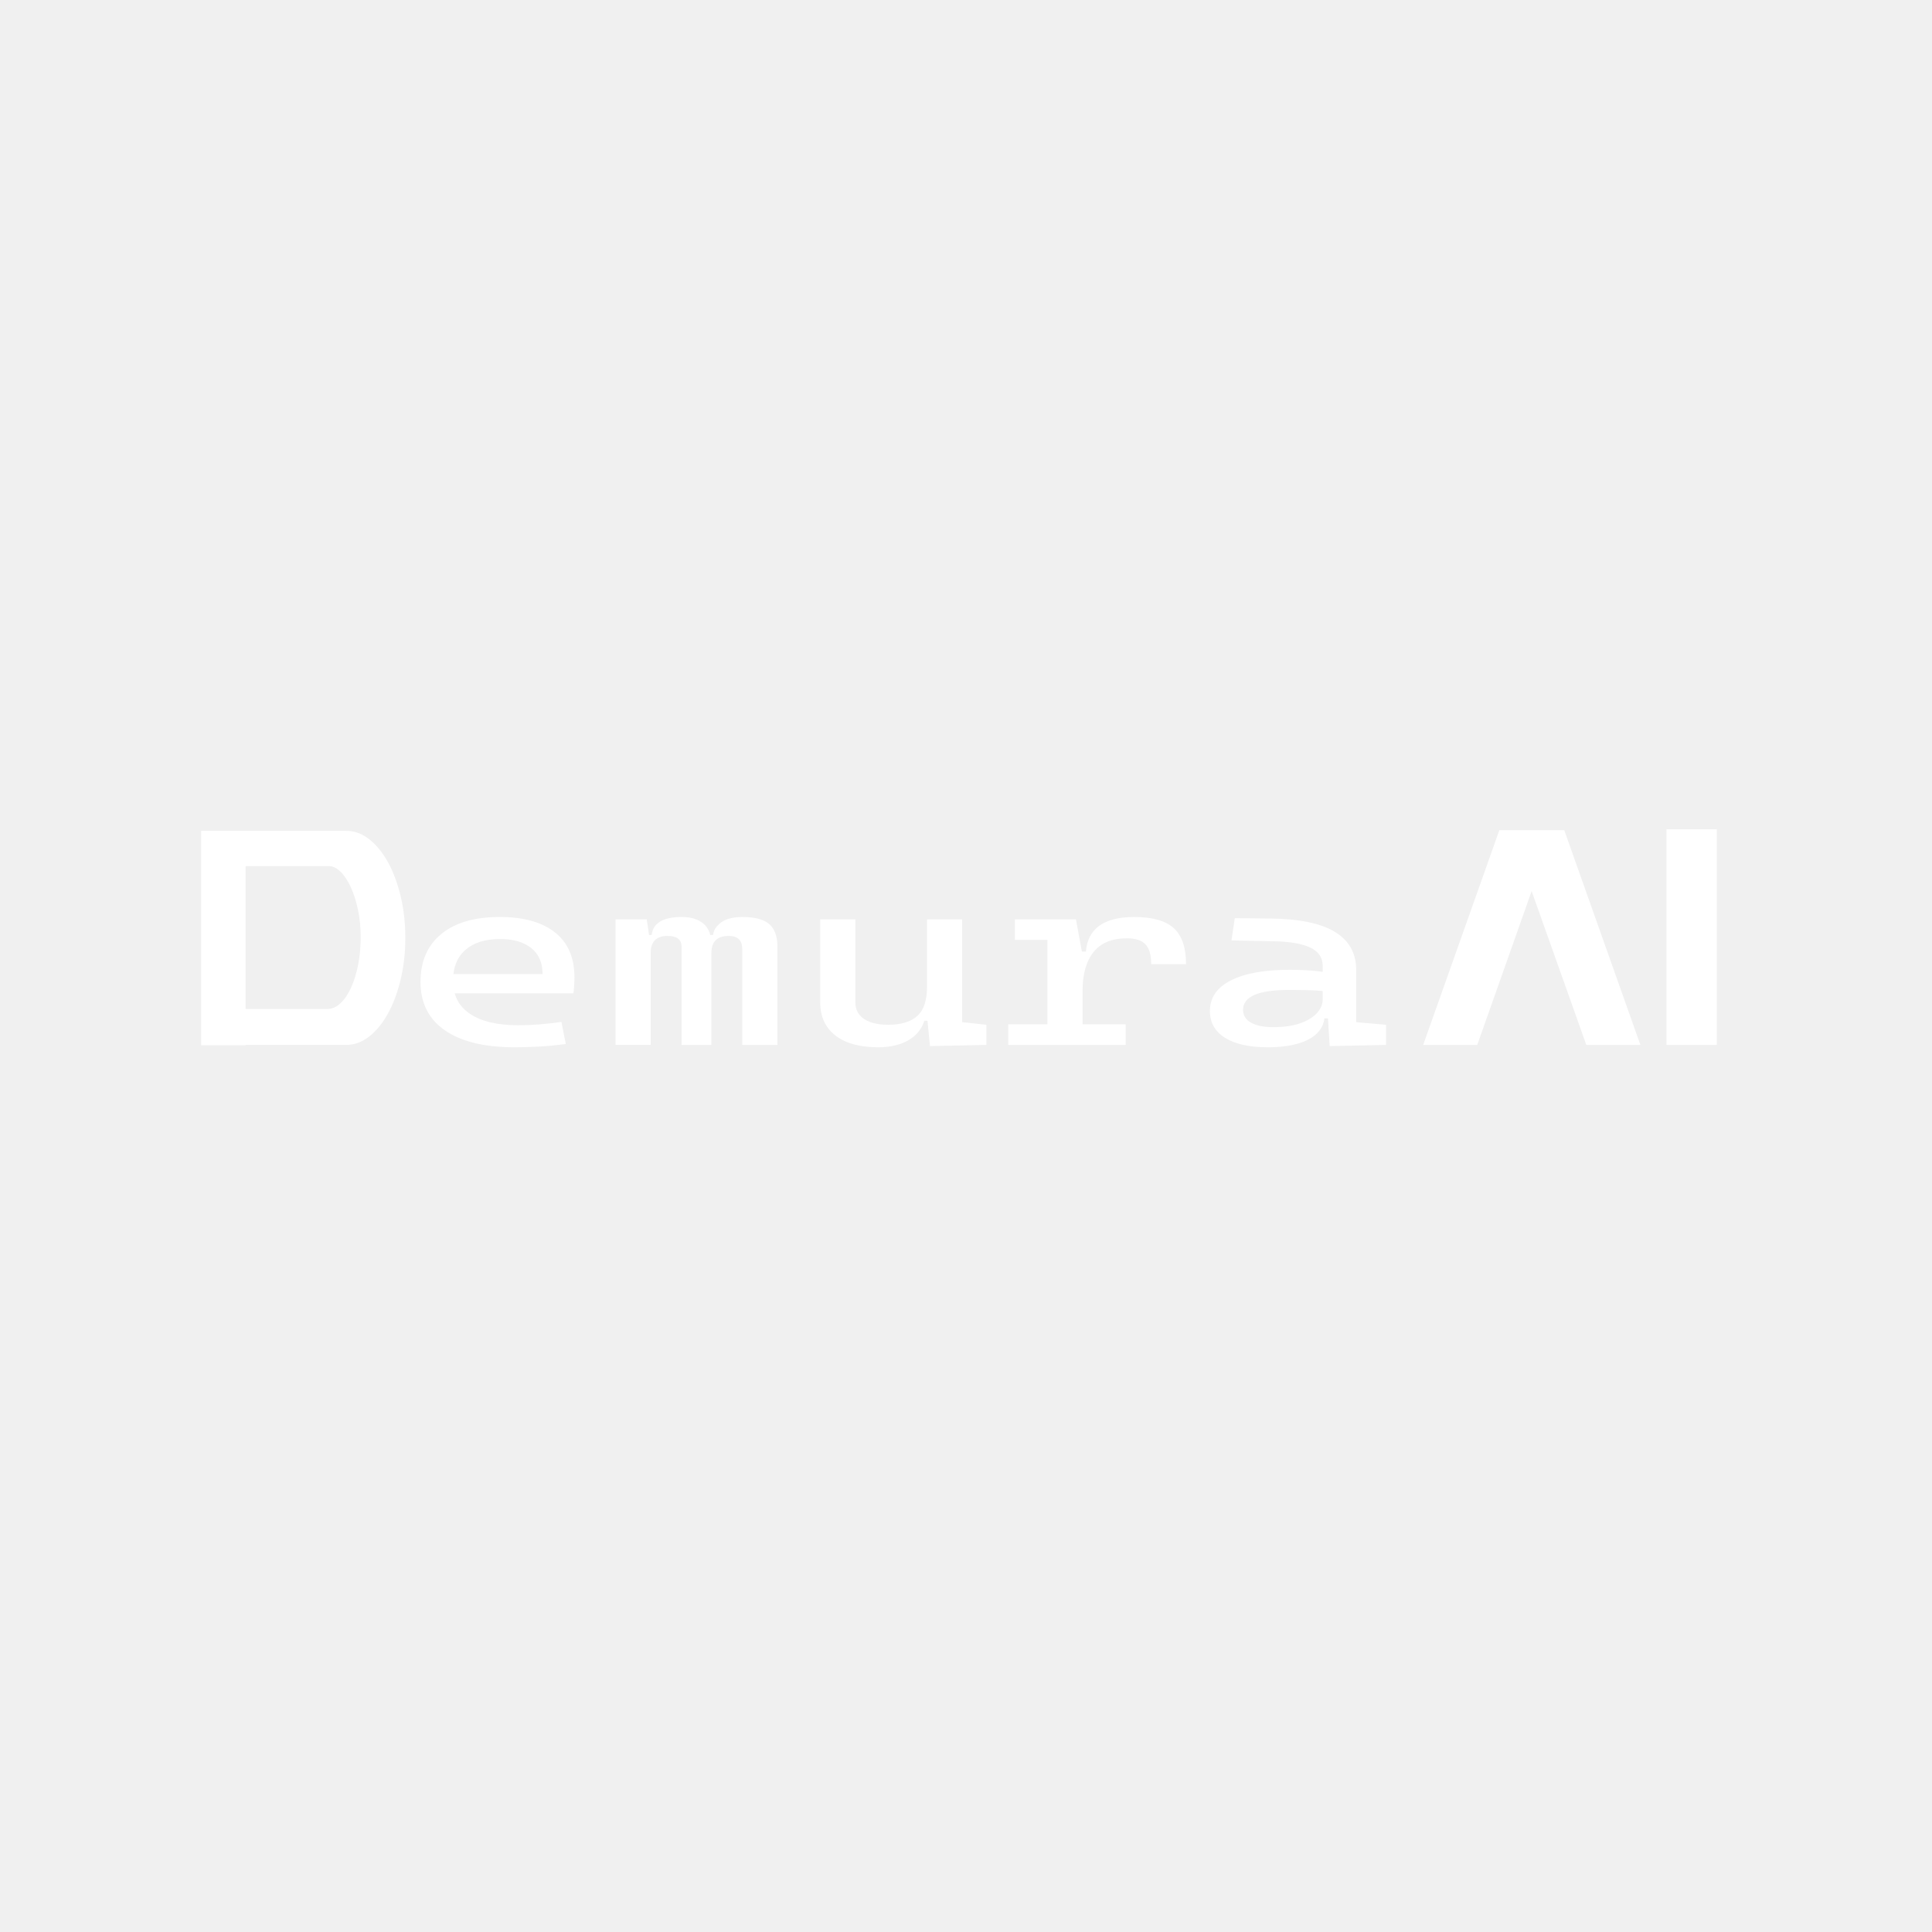
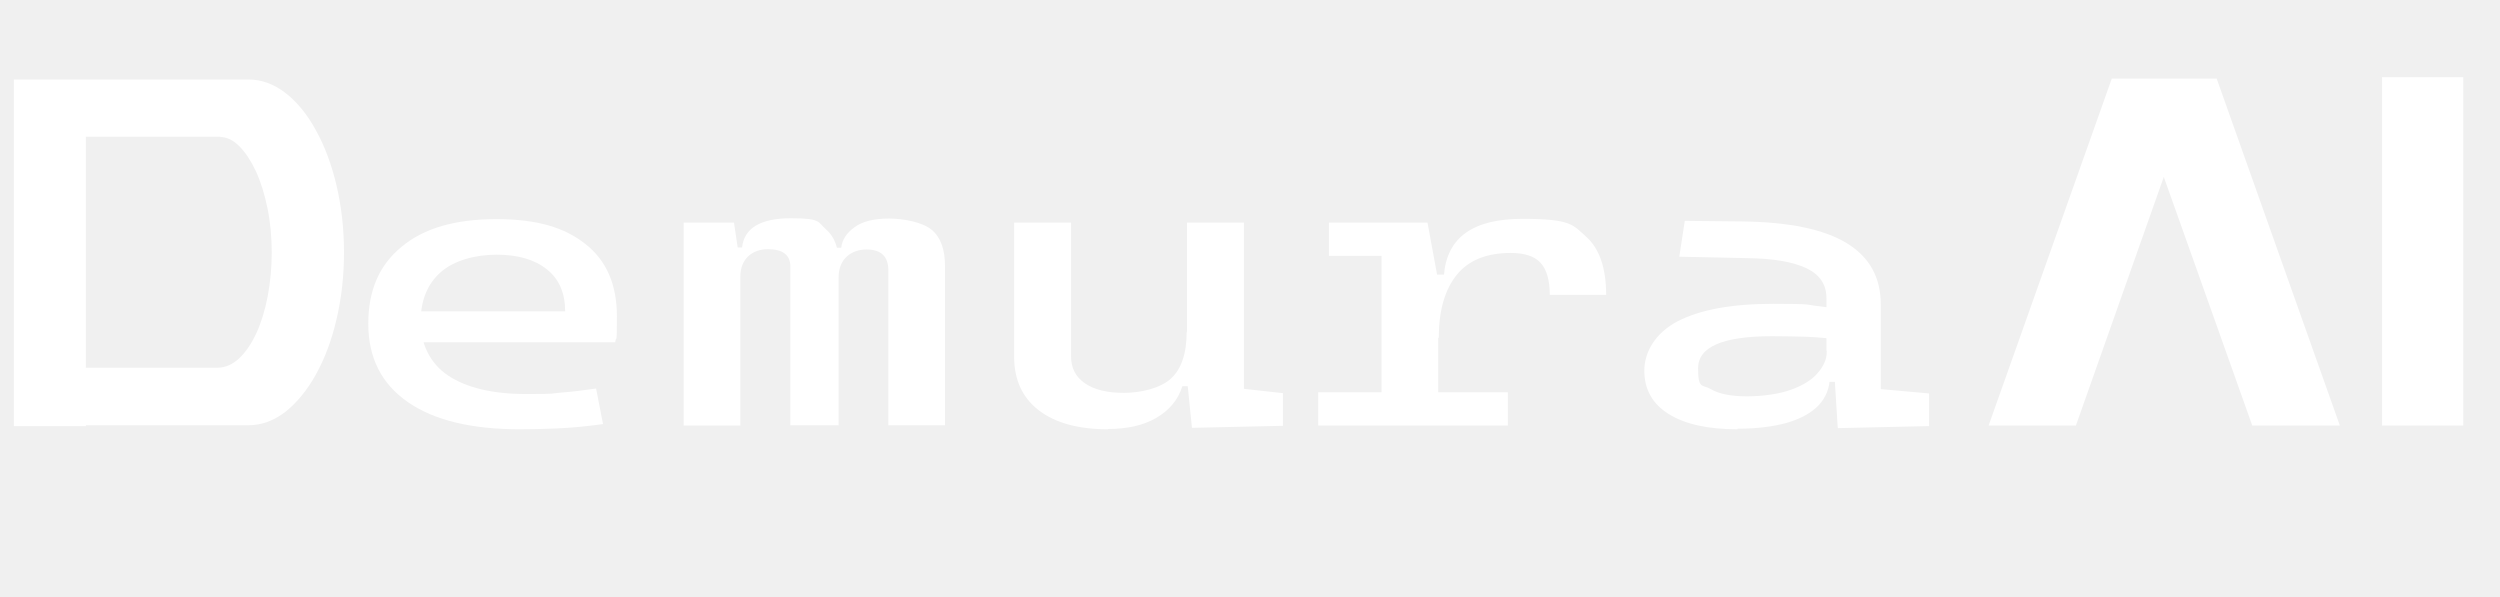
- <svg xmlns="http://www.w3.org/2000/svg" version="1.1" id="Layer_1" x="0px" y="0px" viewBox="0 0 1080 1080" style="enable-background:new 0 0 1080 1080;" xml:space="preserve">
-   <style type="text/css">
- 	.st0{fill:#FFFFFF;}
- </style>
-   <g>
-     <g>
-       <path class="st0" d="M886.76,584.11l-30.57-85.98l-30.4,85.98h-30.22l42.56-120.02h36.3l42.56,120.02H886.76z" />
-       <path class="st0" d="M959.71,584.11h-28.14V463.56h28.14V584.11z" />
-     </g>
+ <svg xmlns="http://www.w3.org/2000/svg" id="Layer_2" data-name="Layer 2" viewBox="0 0 864.8 206.2">
+   <g id="Layer_1-2" data-name="Layer 1">
    <g>
      <g>
-         <path class="st0" d="M137.38,584.28h-24.95V464.44h81.17c4.54,0,8.8,1.57,12.8,4.71c4,3.15,7.5,7.43,10.49,12.86     c2.99,5.43,5.35,11.77,7.09,19.03c1.73,7.26,2.6,15,2.6,23.23s-0.87,15.97-2.6,23.23c-1.73,7.26-4.1,13.6-7.09,19.03     c-2.99,5.43-6.49,9.72-10.49,12.86c-4,3.15-8.27,4.71-12.8,4.71h-56.32L137.38,584.28z M183.86,484.15h-46.58v79.9h45.55     c2.71,0,5.21-1.08,7.51-3.25c2.3-2.17,4.28-5.1,5.95-8.81c1.67-3.71,2.98-7.96,3.92-12.75c0.94-4.79,1.42-9.86,1.42-15.23     c0-5.47-0.5-10.61-1.51-15.4c-1.01-4.79-2.35-9.01-4.02-12.66c-1.67-3.65-3.58-6.53-5.72-8.64c-2.14-2.11-4.35-3.17-6.61-3.17     H183.86z" />
+         <path d="m779.1,147.2l-30.6-86-30.4,86h-30.2l42.6-120h36.3l42.6,120h-30.2Z" style="fill: #fff; stroke-width: 0px;" />
+         <path d="m852.1,147.2h-28.1V26.7h28.1v120.5Z" style="fill: #fff; stroke-width: 0px;" />
      </g>
      <g>
-         <path class="st0" d="M287.54,585.43c-16.75,0-29.68-3.15-38.8-9.44c-9.12-6.29-13.67-15.33-13.67-27.11     c0-11.48,3.86-20.39,11.59-26.75c7.73-6.36,18.63-9.53,32.73-9.53c13.29,0,23.56,2.87,30.83,8.61     c7.26,5.74,10.89,14.08,10.89,25.03c0,3.22-0.19,6.22-0.56,9.01h-68.98v-10.73h51.73c0-6.31-2.1-11.16-6.3-14.53     c-4.2-3.38-10.01-5.07-17.43-5.07c-8.34,0-14.82,2.03-19.42,6.09c-4.6,4.06-6.91,9.8-6.91,17.21c0,8.12,3.17,14.3,9.5,18.54     c6.33,4.24,15.34,6.36,27.02,6.36c4.08,0,8.1-0.17,12.05-0.5c3.95-0.33,7.97-0.78,12.05-1.36l2.41,12.32     c-5.81,0.79-11.12,1.3-15.95,1.52C295.52,585.32,291.25,585.43,287.54,585.43z" />
-         <path class="st0" d="M344.09,584.11v-70.19h17.43l2.23,14.83v55.35H344.09z M380.99,584.11v-54.96c0-3.97-2.6-5.96-7.79-5.96     c-6.3,0-9.46,3.18-9.46,9.53L358,522.66h6.3c0.74-6.71,6.37-10.06,16.87-10.06c5.13,0,9.16,1.26,12.1,3.77     c2.93,2.52,4.4,6.33,4.4,11.46v56.28H380.99z M414.92,584.11v-53.63c0-4.86-2.54-7.28-7.6-7.28c-6.43,0-9.64,3.18-9.64,9.53     l-6.67-10.06h7.6c0.31-2.74,1.84-5.1,4.59-7.08c2.75-1.99,6.72-2.98,11.91-2.98c6.8,0,11.74,1.3,14.83,3.91     c3.09,2.61,4.64,6.82,4.64,12.65v54.96H414.92z" />
-         <path class="st0" d="M490.95,585.43c-10.32,0-18.31-2.2-23.97-6.59c-5.65-4.39-8.48-10.58-8.48-18.57v-46.35h19.65v46.35     c0,4.02,1.61,7.12,4.82,9.3c3.21,2.18,7.73,3.28,13.54,3.28c7.17,0,12.58-1.62,16.22-4.87c3.65-3.24,5.47-8.68,5.47-16.32     l5.01,18.94h-6.49c-1.55,4.77-4.57,8.43-9.09,10.99C503.12,584.15,497.56,585.43,490.95,585.43z M518.2,564.24v-50.32h19.65     v46.35L518.2,564.24z M519.87,584.77l-1.67-16.82v-12.32h19.65v15.76l13.54,1.46v11.26L519.87,584.77z" />
-         <path class="st0" d="M563.63,584.11v-11.52h65.64v11.52H563.63z M567.34,525.44v-11.52h32.82l1.86,11.52H567.34z M585.51,584.11     v-70.19h15.95l3.71,20.13v50.06H585.51z M605.16,553.92l-5.75-21.98h7.6c1.11-12.89,10.13-19.33,27.07-19.33     c10.14,0,17.49,2.08,22.06,6.22c4.57,4.15,6.86,10.86,6.86,20.13h-19.47c0-5.12-1.07-8.81-3.2-11.06     c-2.13-2.25-5.58-3.38-10.34-3.38c-8.34,0-14.57,2.55-18.68,7.65C607.22,537.26,605.16,544.51,605.16,553.92z" />
-         <path class="st0" d="M708.62,585.43c-10.26,0-18.2-1.76-23.83-5.3c-5.62-3.53-8.44-8.52-8.44-14.96     c0-7.42,3.88-13.11,11.63-17.08c7.76-3.97,18.71-5.96,32.87-5.96c5.87,0,11.11,0.25,15.71,0.76c4.6,0.51,8.7,1.27,12.28,2.29     l-4.08,9.53c-4.14-0.66-8.19-1.05-12.15-1.16c-3.96-0.11-8-0.17-12.14-0.17c-17.06,0-25.59,3.71-25.59,11.12     c0,3.09,1.47,5.47,4.4,7.15c2.93,1.68,7.09,2.52,12.47,2.52c6.12,0,11.23-0.75,15.34-2.25c4.11-1.5,7.18-3.42,9.22-5.76     c2.04-2.34,3.06-4.75,3.06-7.22v-7.68l5.75,18.01h-7.79l3.15-2.12c0,4.06-1.31,7.45-3.94,10.16c-2.63,2.71-6.32,4.75-11.08,6.09     C720.74,584.76,715.12,585.43,708.62,585.43z M743.3,584.77l-1.3-20.79l-2.6-5.83v-18.14c0-4.68-2.3-8.11-6.91-10.3     c-4.61-2.19-11.45-3.37-20.54-3.54l-23.55-0.46l1.85-12.45l19.84,0.2c16.25,0.18,28.32,2.68,36.2,7.52s11.82,11.88,11.82,21.15     v29.27l16.69,1.46v11.26L743.3,584.77z" />
+         <path d="m29.8,147.4H4.8V27.5h81.2c4.5,0,8.8,1.6,12.8,4.7,4,3.1,7.5,7.4,10.5,12.9,3,5.4,5.4,11.8,7.1,19,1.7,7.3,2.6,15,2.6,23.2s-.9,16-2.6,23.2c-1.7,7.3-4.1,13.6-7.1,19-3,5.4-6.5,9.7-10.5,12.9-4,3.1-8.3,4.7-12.8,4.7H29.7v.2Zm46.5-100.1H29.7v79.9h45.5c2.7,0,5.2-1.1,7.5-3.2,2.3-2.2,4.3-5.1,6-8.8,1.7-3.7,3-8,3.9-12.7.9-4.8,1.4-9.9,1.4-15.2s-.5-10.6-1.5-15.4c-1-4.8-2.3-9-4-12.7-1.7-3.6-3.6-6.5-5.7-8.6-2.1-2.1-4.3-3.2-6.6-3.2h0Z" style="fill: #fff; stroke-width: 0px;" />
+         <g>
+           <path d="m179.9,148.5c-16.8,0-29.7-3.1-38.8-9.4-9.1-6.3-13.7-15.3-13.7-27.1s3.9-20.4,11.6-26.7c7.7-6.4,18.6-9.5,32.7-9.5s23.6,2.9,30.8,8.6c7.3,5.7,10.9,14.1,10.9,25s-.2,6.2-.6,9h-69v-10.7h51.7c0-6.3-2.1-11.2-6.3-14.5-4.2-3.4-10-5.1-17.4-5.1s-14.8,2-19.4,6.1c-4.6,4.1-6.9,9.8-6.9,17.2s3.2,14.3,9.5,18.5c6.3,4.2,15.3,6.4,27,6.4s8.1-.2,12.1-.5c4-.3,8-.8,12.1-1.4l2.4,12.3c-5.8.8-11.1,1.3-15.9,1.5-4.8.2-9.1.3-12.8.3Z" style="fill: #fff; stroke-width: 0px;" />
+           <path d="m236.5,147.2v-70.2h17.4l2.2,14.8v55.4h-19.7Zm36.9,0v-55c0-4-2.6-6-7.8-6s-9.5,3.2-9.5,9.5l-5.7-10.1h6.3c.7-6.7,6.4-10.1,16.9-10.1s9.2,1.3,12.1,3.8c2.9,2.5,4.4,6.3,4.4,11.5v56.3h-16.7Zm33.9,0v-53.6c0-4.9-2.5-7.3-7.6-7.3s-9.6,3.2-9.6,9.5l-6.7-10.1h7.6c.3-2.7,1.8-5.1,4.6-7.1,2.7-2,6.7-3,11.9-3s11.7,1.3,14.8,3.9c3.1,2.6,4.6,6.8,4.6,12.6v55h-19.7Z" style="fill: #fff; stroke-width: 0px;" />
+           <path d="m383.3,148.5c-10.3,0-18.3-2.2-24-6.6-5.7-4.4-8.5-10.6-8.5-18.6v-46.3h19.7v46.3c0,4,1.6,7.1,4.8,9.3,3.2,2.2,7.7,3.3,13.5,3.3s12.6-1.6,16.2-4.9c3.6-3.2,5.5-8.7,5.5-16.3l5,18.9h-6.5c-1.5,4.8-4.6,8.4-9.1,11-4.5,2.6-10.1,3.8-16.7,3.8Zm27.3-21.2v-50.3h19.7v46.3l-19.7,4Zm1.7,20.5l-1.7-16.8v-12.3h19.7v15.8l13.5,1.5v11.3l-31.5.7Z" style="fill: #fff; stroke-width: 0px;" />
+           <path d="m456,147.2v-11.5h65.6v11.5h-65.6Zm3.7-58.7v-11.5h32.8l1.9,11.5h-34.7Zm18.2,58.7v-70.2h15.9l3.7,20.1v50.1h-19.7Zm19.7-30.2l-5.7-22h7.6c1.1-12.9,10.1-19.3,27.1-19.3s17.5,2.1,22.1,6.2c4.6,4.1,6.9,10.9,6.9,20.1h-19.5c0-5.1-1.1-8.8-3.2-11.1-2.1-2.3-5.6-3.4-10.3-3.4-8.3,0-14.6,2.5-18.7,7.6-4.1,5.1-6.2,12.3-6.2,21.8Z" style="fill: #fff; stroke-width: 0px;" />
+           <path d="m601,148.5c-10.3,0-18.2-1.8-23.8-5.3-5.6-3.5-8.4-8.5-8.4-15s3.9-13.1,11.6-17.1c7.8-4,18.7-6,32.9-6s11.1.3,15.7.8c4.6.5,8.7,1.3,12.3,2.3l-4.1,9.5c-4.1-.7-8.2-1-12.1-1.2-4-.1-8-.2-12.1-.2-17.1,0-25.6,3.7-25.6,11.1s1.5,5.5,4.4,7.2c2.9,1.7,7.1,2.5,12.5,2.5s11.2-.8,15.3-2.3c4.1-1.5,7.2-3.4,9.2-5.8,2-2.3,3.1-4.7,3.1-7.2v-7.7l5.7,18h-7.8l3.2-2.1c0,4.1-1.3,7.4-3.9,10.2-2.6,2.7-6.3,4.7-11.1,6.1-4.8,1.3-10.4,2-16.9,2Zm34.7-.7l-1.3-20.8-2.6-5.8v-18.1c0-4.7-2.3-8.1-6.9-10.3-4.6-2.2-11.4-3.4-20.5-3.5l-23.5-.5,1.9-12.4,19.8.2c16.3.2,28.3,2.7,36.2,7.5s11.8,11.9,11.8,21.2v29.3l16.7,1.5v11.3l-31.5.7Z" style="fill: #fff; stroke-width: 0px;" />
+         </g>
      </g>
    </g>
  </g>
-   <g>
- </g>
-   <g>
- </g>
-   <g>
- </g>
-   <g>
- </g>
-   <g>
- </g>
-   <g>
- </g>
-   <g>
- </g>
-   <g>
- </g>
-   <g>
- </g>
-   <g>
- </g>
-   <g>
- </g>
-   <g>
- </g>
-   <g>
- </g>
-   <g>
- </g>
-   <g>
- </g>
</svg>
